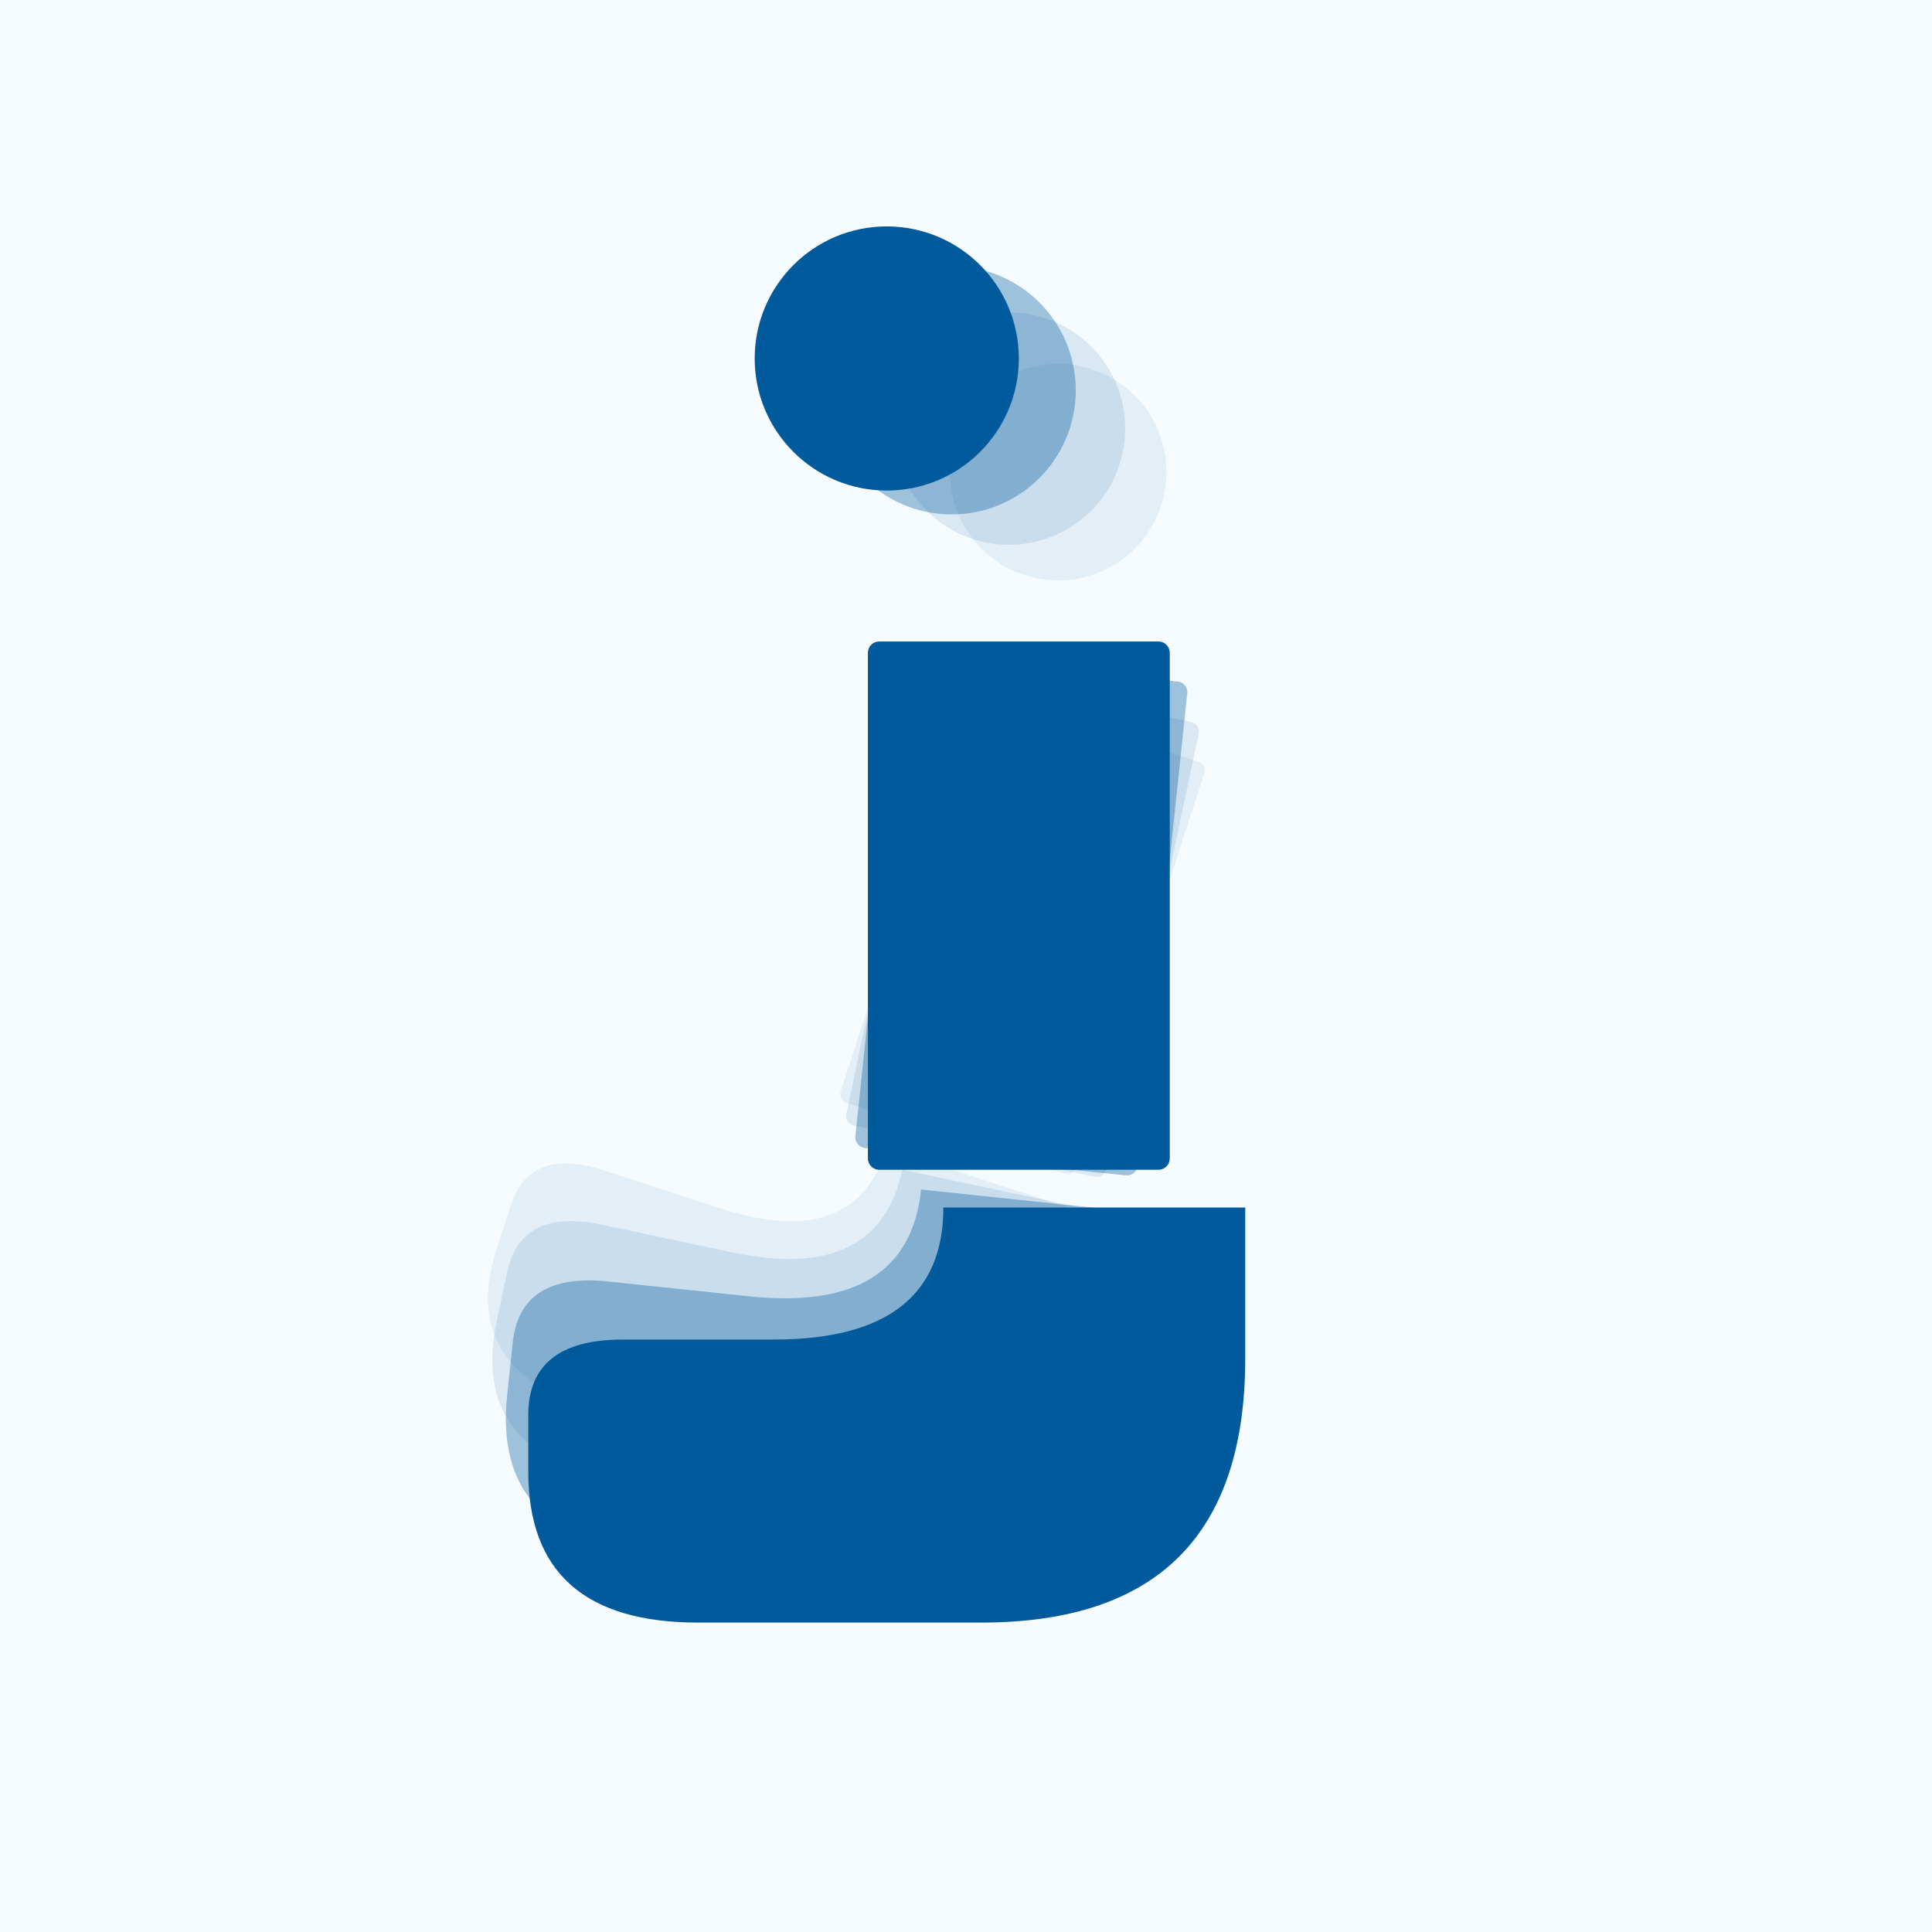
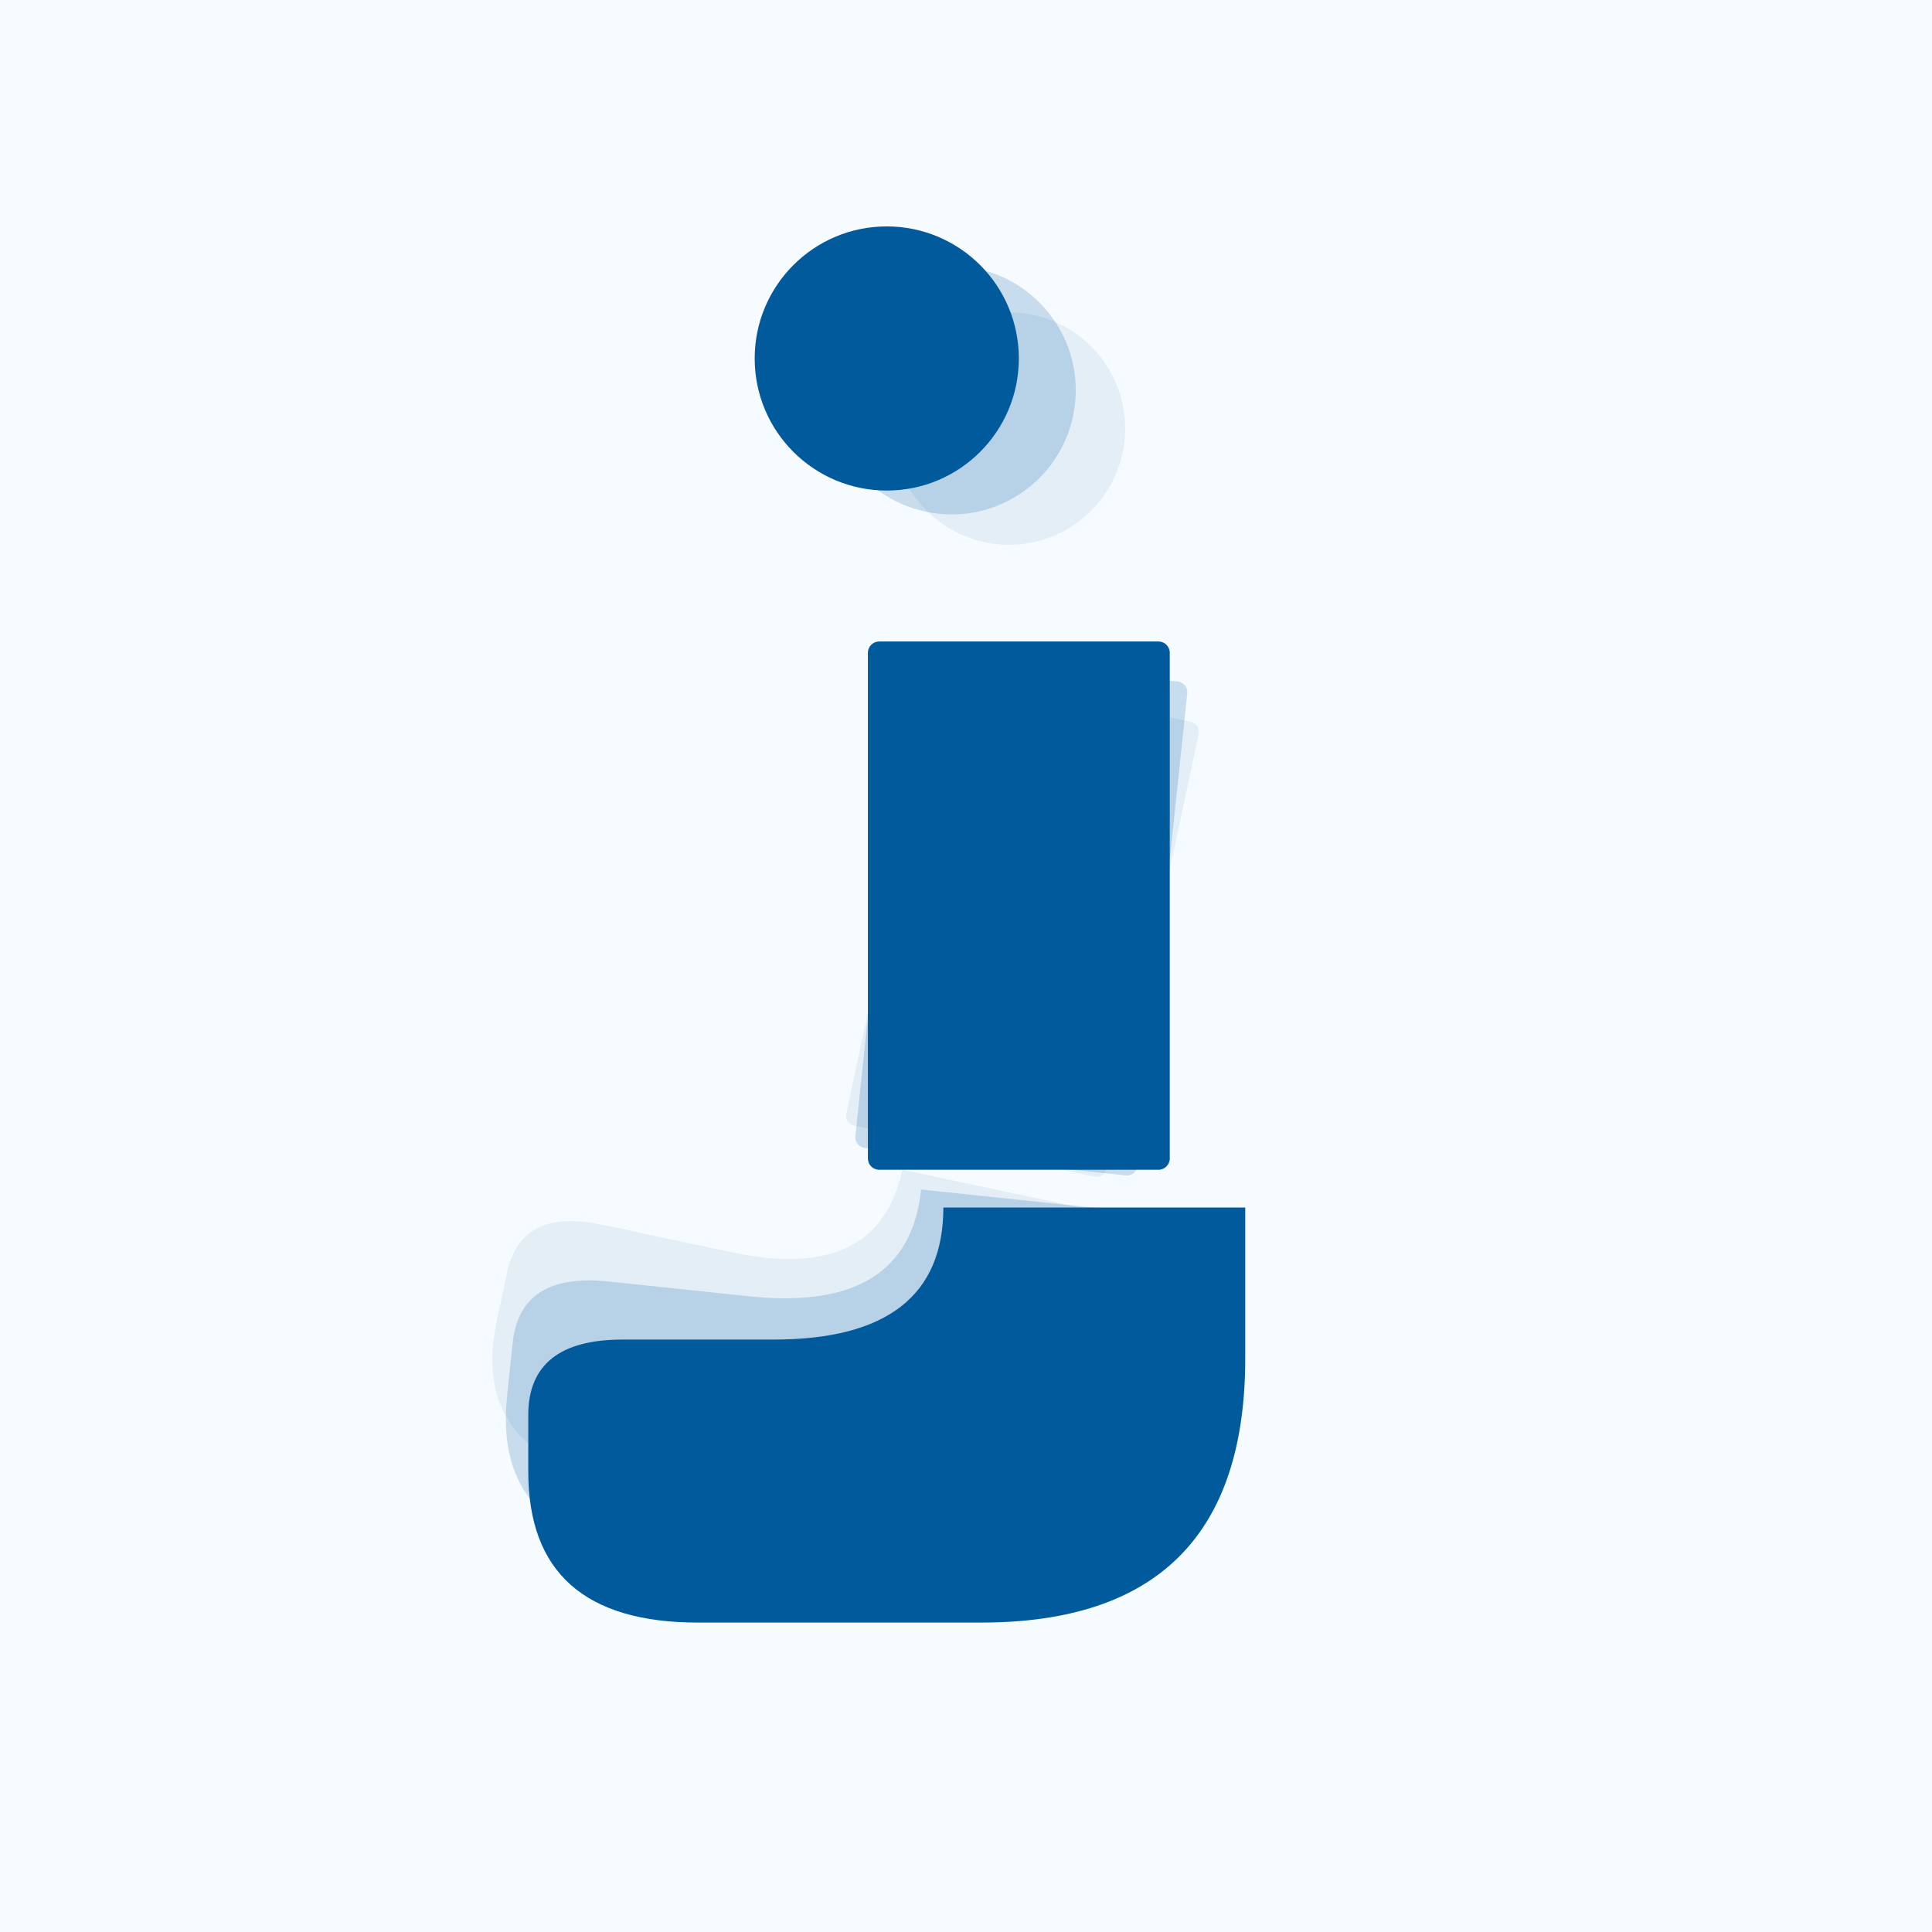
<svg xmlns="http://www.w3.org/2000/svg" viewBox="0 0 1024 1024" role="img" aria-label="jeffols rotational mark">
  <rect width="1024" height="1024" rx="0" fill="#F6FBFF" />
  <g fill="#005A9C">
-     <g transform="rotate(18 512 512) translate(512 512) scale(0.82) translate(-512 -512)" opacity="0.080">
+     <g transform="rotate(12 512 512) translate(512 512) scale(0.88) translate(-512 -512)" opacity="0.080">
      <circle cx="470" cy="190" r="70" />
      <rect x="460" y="340" width="160" height="280" rx="6" />
      <path d="M 500 640 H 660 V 720 Q 660 860 520 860 H 370 Q 280 860 280 780 V 750 Q 280 710 330 710 H 410 Q 500 710 500 640 Z" />
    </g>
-     <g transform="rotate(12 512 512) translate(512 512) scale(0.88) translate(-512 -512)" opacity="0.114">
-       <circle cx="470" cy="190" r="70" />
-       <rect x="460" y="340" width="160" height="280" rx="6" />
-       <path d="M 500 640 H 660 V 720 Q 660 860 520 860 H 370 Q 280 860 280 780 V 750 Q 280 710 330 710 H 410 Q 500 710 500 640 Z" />
-     </g>
-     <g transform="rotate(6 512 512) translate(512 512) scale(0.94) translate(-512 -512)" opacity="0.353">
+     <g transform="rotate(6 512 512) translate(512 512) scale(0.94) translate(-512 -512)" opacity="0.195">
      <circle cx="470" cy="190" r="70" />
      <rect x="460" y="340" width="160" height="280" rx="6" />
      <path d="M 500 640 H 660 V 720 Q 660 860 520 860 H 370 Q 280 860 280 780 V 750 Q 280 710 330 710 H 410 Q 500 710 500 640 Z" />
    </g>
    <g transform="rotate(0 512 512) translate(512 512) scale(1) translate(-512 -512)" opacity="1.000">
      <circle cx="470" cy="190" r="70" />
      <rect x="460" y="340" width="160" height="280" rx="6" />
      <path d="M 500 640 H 660 V 720 Q 660 860 520 860 H 370 Q 280 860 280 780 V 750 Q 280 710 330 710 H 410 Q 500 710 500 640 Z" />
    </g>
  </g>
</svg>
